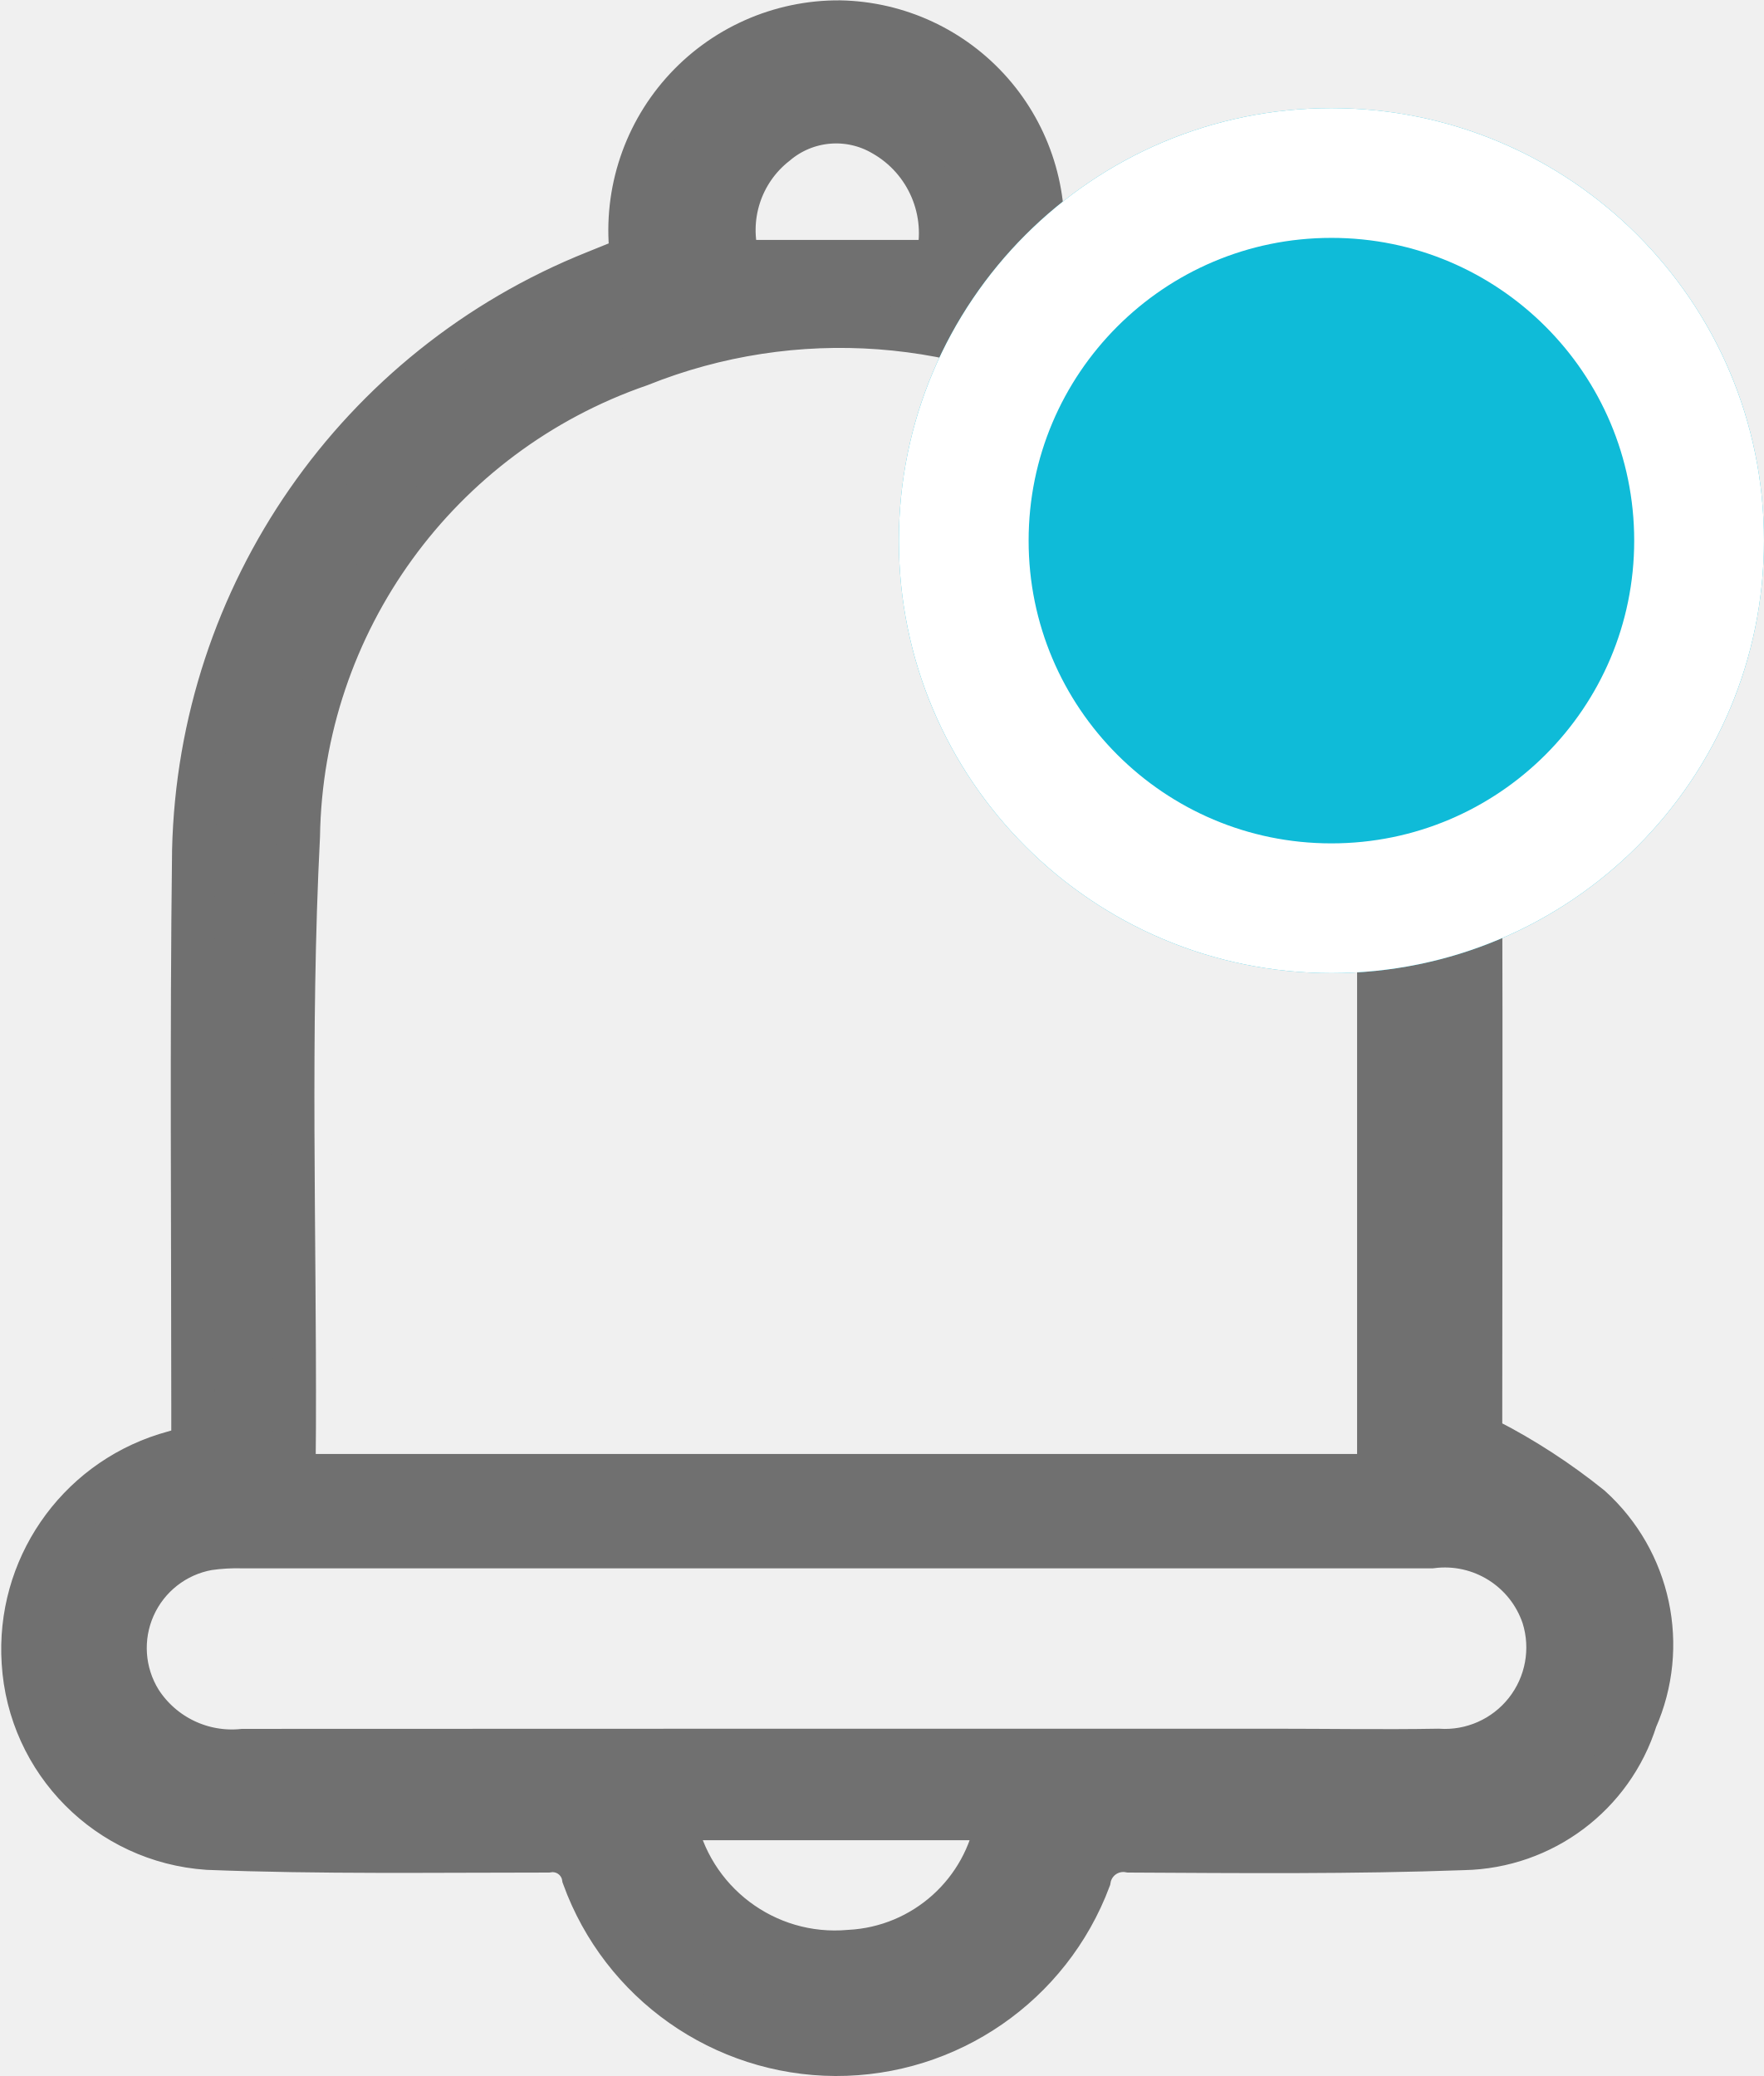
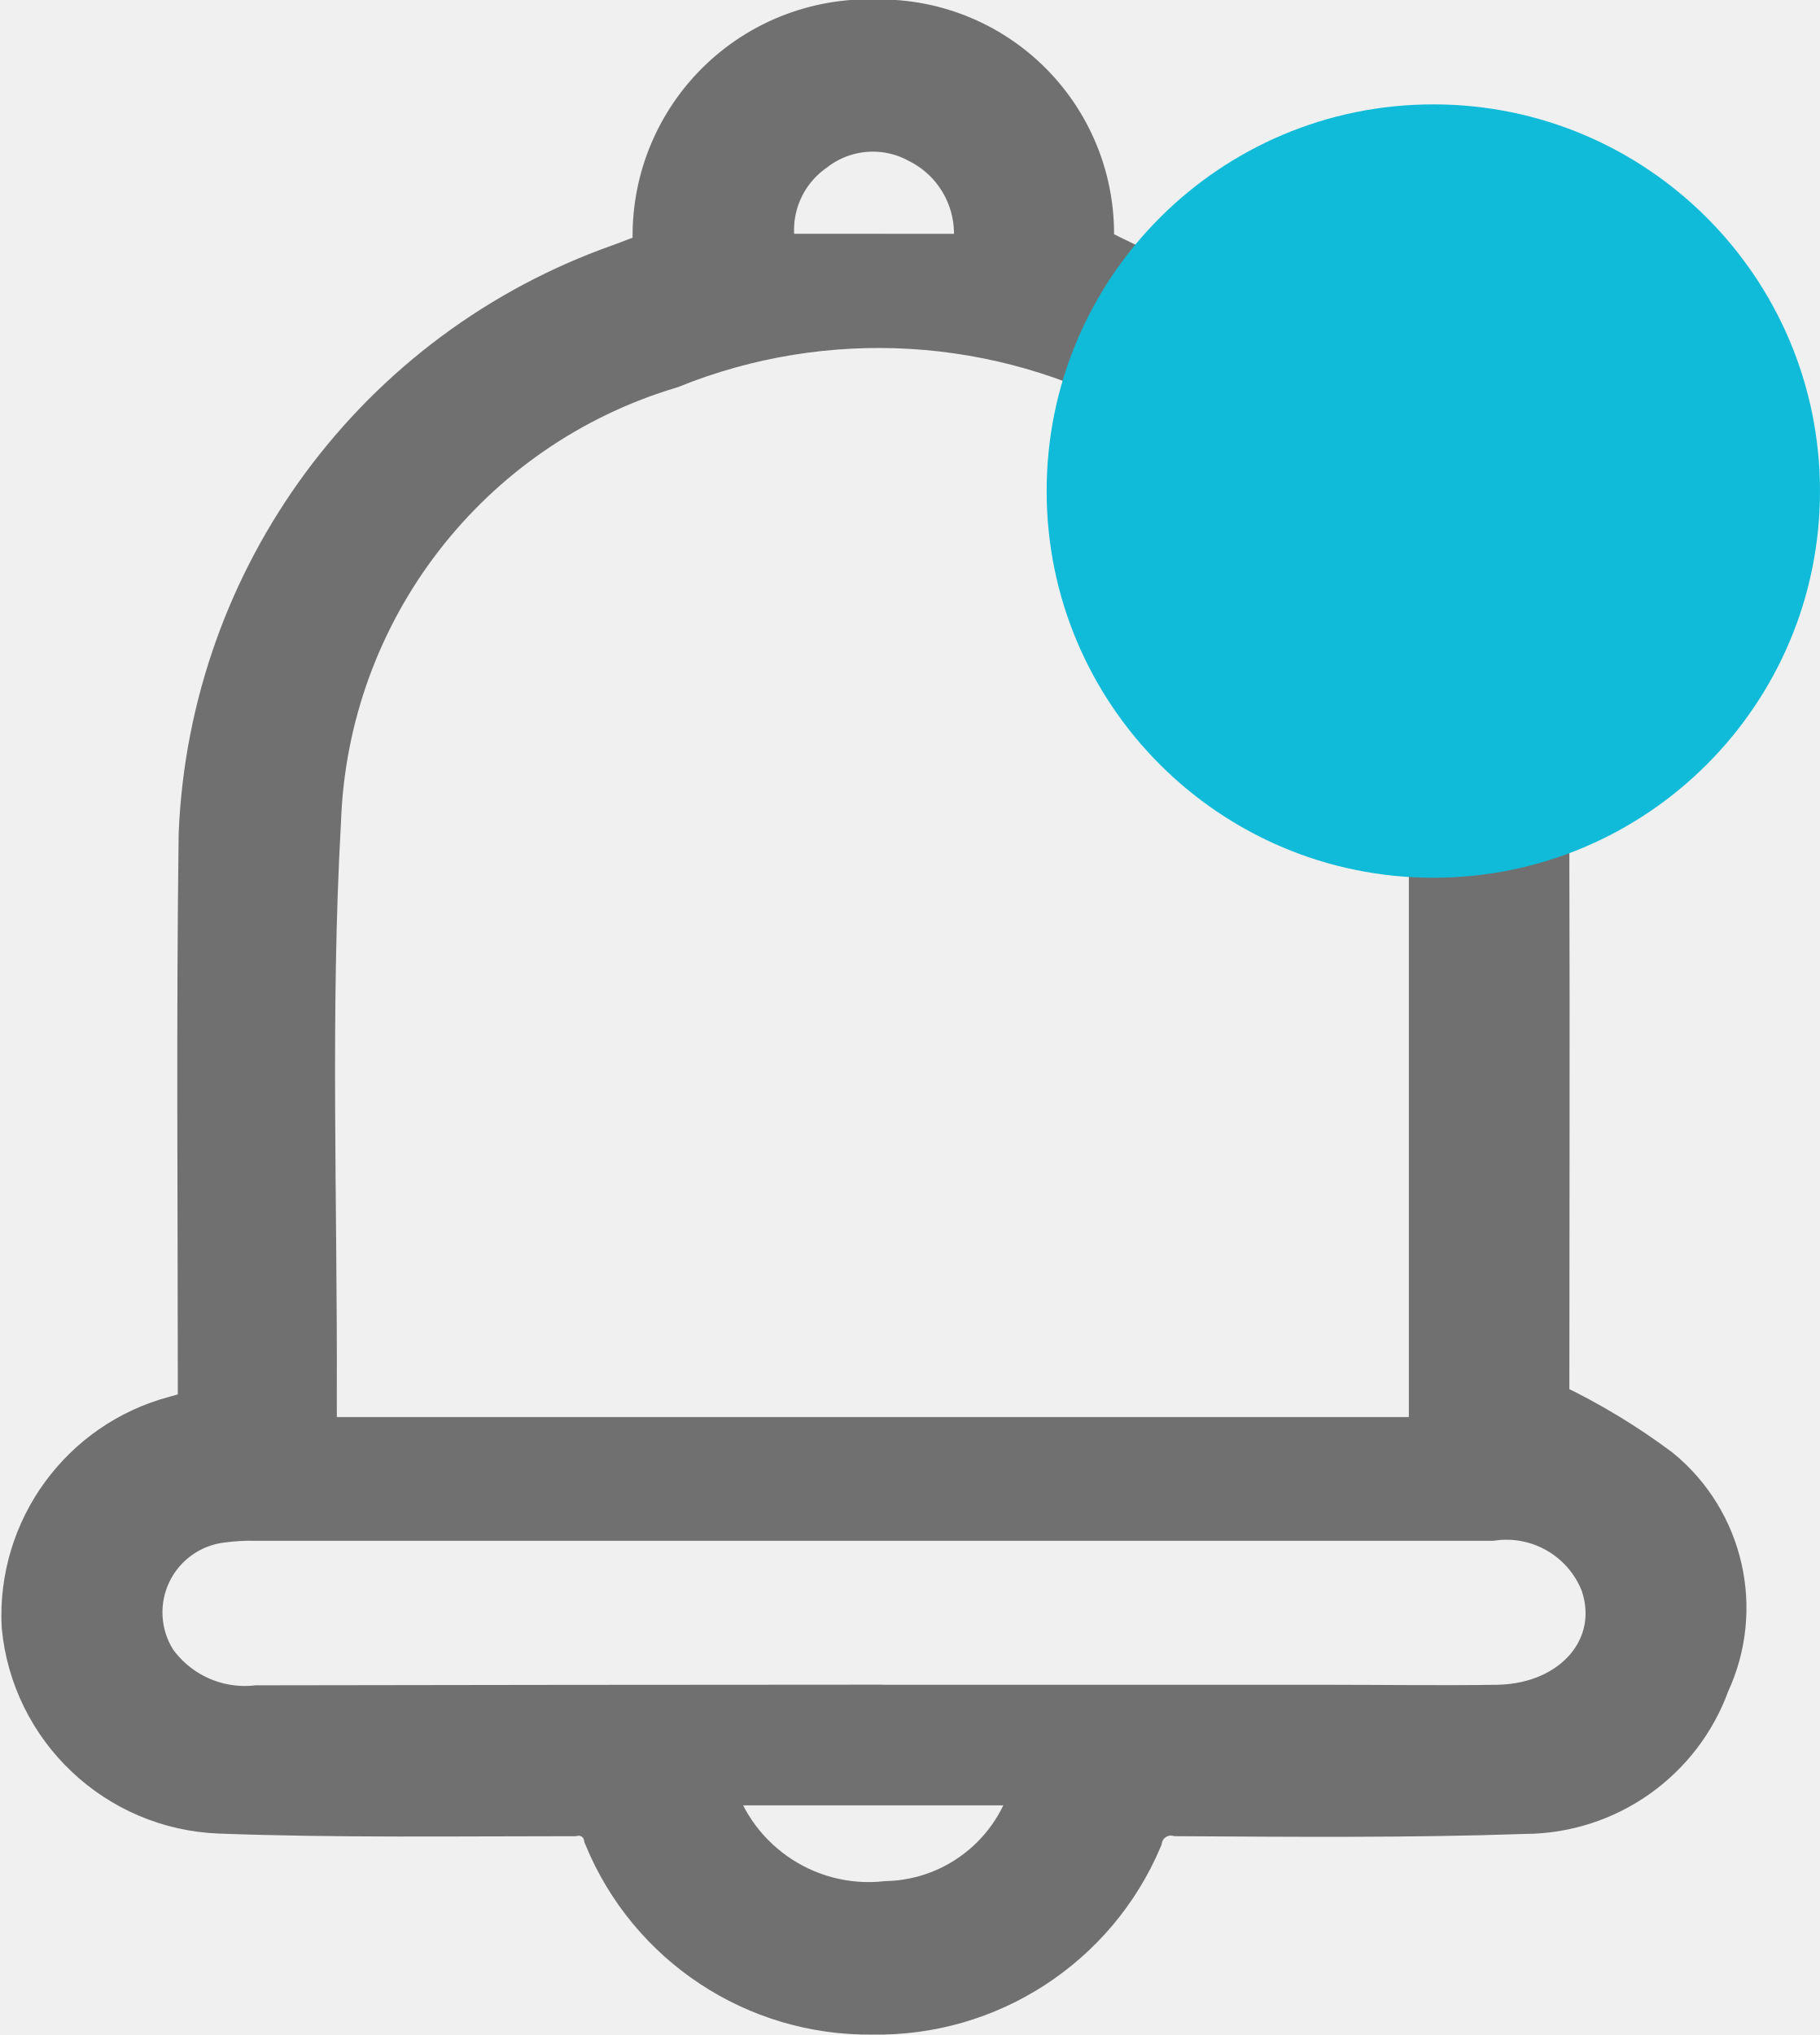
- <svg xmlns="http://www.w3.org/2000/svg" width="20.39" height="24" viewBox="0 0 20.39 24">
-   <g id="ic_campana_notificaciones" transform="translate(-250.61 -11.75)">
-     <path id="Path_2127" data-name="Path 2127" d="M-643.563,2776.188a7.052,7.052,0,0,1,1.195.777,2.144,2.144,0,0,1,.524,2.456,2.133,2.133,0,0,1-1.988,1.492c-1.287.047-2.577.035-3.865.028a.4.4,0,0,0-.466.328,3.122,3.122,0,0,1-2.932,2.024,3.115,3.115,0,0,1-2.913-2.052.362.362,0,0,0-.413-.3c-1.31,0-2.622.02-3.931-.031a2.292,2.292,0,0,1-2.132-2.149,2.358,2.358,0,0,1,1.643-2.4l.318-.093q0-.192,0-.385c0-2.17-.018-4.341.009-6.51a7.381,7.381,0,0,1,4.64-6.683c.143-.057.285-.115.423-.171a2.41,2.41,0,0,1,2.407-2.722,2.39,2.39,0,0,1,2.33,2.657c.607.331,1.234.608,1.79.988a7.292,7.292,0,0,1,3.219,5.2,8.216,8.216,0,0,1,.067,1.118c.006,2.049,0,4.1,0,6.147v.361Zm-13.791.414h12.526c0-.1.012-.172.012-.248q0-3.37,0-6.74a6,6,0,0,0-.066-.887,6.213,6.213,0,0,0-8.475-4.965,5.86,5.86,0,0,0-3.947,5.447c-.116,2.274-.039,4.558-.047,6.837C-657.354,2776.221-657.353,2776.4-657.353,2776.6Zm6.252,3.176h5.055c.639,0,1.278.011,1.916,0a1.192,1.192,0,0,0,1.217-1.544,1.2,1.2,0,0,0-1.292-.81h-13.745a2.339,2.339,0,0,0-.395.023,1.166,1.166,0,0,0-.785,1.763,1.259,1.259,0,0,0,1.188.57Q-654.521,2779.78-651.1,2779.778Zm-1.857.789a1.89,1.89,0,0,0,2.027,1.536,1.828,1.828,0,0,0,1.709-1.536Zm3.036-18a1.311,1.311,0,0,0-.623-1.469,1.073,1.073,0,0,0-1.236.108,1.264,1.264,0,0,0-.433,1.361Z" transform="translate(911.363 -2747.793)" fill="#707070" stroke="#707070" stroke-width="0.5" />
-     <g id="Ellipse_116" data-name="Ellipse 116" transform="translate(261 13)" fill="#0fbbd8" stroke="#fff" stroke-width="1.5">
-       <circle cx="5" cy="5" r="5" stroke="none" />
-       <circle cx="5" cy="5" r="4.25" fill="none" />
+ <svg xmlns="http://www.w3.org/2000/svg" width="16.827" height="18.814" viewBox="0 0 16.827 18.814">
+   <g transform="translate(-250.612 -11.75)">
+     <path d="M-646.431,2772.571a5.9,5.9,0,0,1,.992.6,1.6,1.6,0,0,1,.435,1.914,1.761,1.761,0,0,1-1.651,1.163c-1.069.037-2.14.027-3.21.021a.335.335,0,0,0-.387.256,2.593,2.593,0,0,1-2.435,1.578,2.583,2.583,0,0,1-2.42-1.6.3.3,0,0,0-.343-.234c-1.088,0-2.178.016-3.265-.024a1.847,1.847,0,0,1-1.771-1.674,1.844,1.844,0,0,1,1.365-1.873l.264-.073c0-.1,0-.2,0-.3,0-1.691-.015-3.383.008-5.074a5.777,5.777,0,0,1,3.854-5.208l.352-.133a1.934,1.934,0,0,1,2-2.122,1.915,1.915,0,0,1,1.936,2.071c.5.258,1.025.474,1.487.77a5.65,5.65,0,0,1,2.674,4.052,6,6,0,0,1,.055.871c.005,1.6,0,3.194,0,4.79v.281Zm-11.454.323h10.4c0-.076.01-.135.01-.193q0-2.626,0-5.252a4.394,4.394,0,0,0-.055-.692,5.184,5.184,0,0,0-7.039-3.87,4.6,4.6,0,0,0-3.279,4.245c-.1,1.772-.032,3.552-.039,5.328C-657.886,2772.6-657.886,2772.733-657.886,2772.893Zm5.193,2.475h4.2c.53,0,1.061.008,1.591,0,.745-.015,1.218-.585,1.011-1.2a1,1,0,0,0-1.073-.631H-658.38a2.037,2.037,0,0,0-.328.018.9.9,0,0,0-.652,1.374,1.071,1.071,0,0,0,.987.444Q-655.533,2775.369-652.693,2775.368Zm-1.543.615a1.555,1.555,0,0,0,1.684,1.2,1.484,1.484,0,0,0,1.42-1.2Zm2.522-14.029a1,1,0,0,0-.518-1.145.938.938,0,0,0-1.026.083.951.951,0,0,0-.359,1.061Z" transform="translate(911.363 -2747.793)" fill="#707070" stroke="#707070" stroke-width="0.5" />
+     <g transform="translate(260.289 12.715)" fill="#0fbbd8">
+       <path d="M 3.575 6.4 C 2.017 6.4 0.75 5.133 0.75 3.575 C 0.75 2.017 2.017 0.75 3.575 0.75 C 5.133 0.75 6.4 2.017 6.4 3.575 C 6.4 5.133 5.133 6.4 3.575 6.4 Z" stroke="none" />
+       <path d="M 3.575 1.5 C 2.431 1.5 1.5 2.431 1.5 3.575 C 1.5 4.719 2.431 5.65 3.575 5.65 C 4.719 5.65 5.65 4.719 5.65 3.575 C 5.65 2.431 4.719 1.5 3.575 1.5 M 3.575 -4.76837158203125e-06 C 5.55 -4.76837158203125e-06 7.15 1.601 7.15 3.575 C 7.15 5.55 5.55 7.15 3.575 7.15 C 1.601 7.15 -4.76837158203125e-06 5.55 -4.76837158203125e-06 3.575 C -4.76837158203125e-06 1.601 1.601 -4.76837158203125e-06 3.575 -4.76837158203125e-06 Z" stroke="none" fill="#0fbbd8" />
    </g>
  </g>
</svg>
